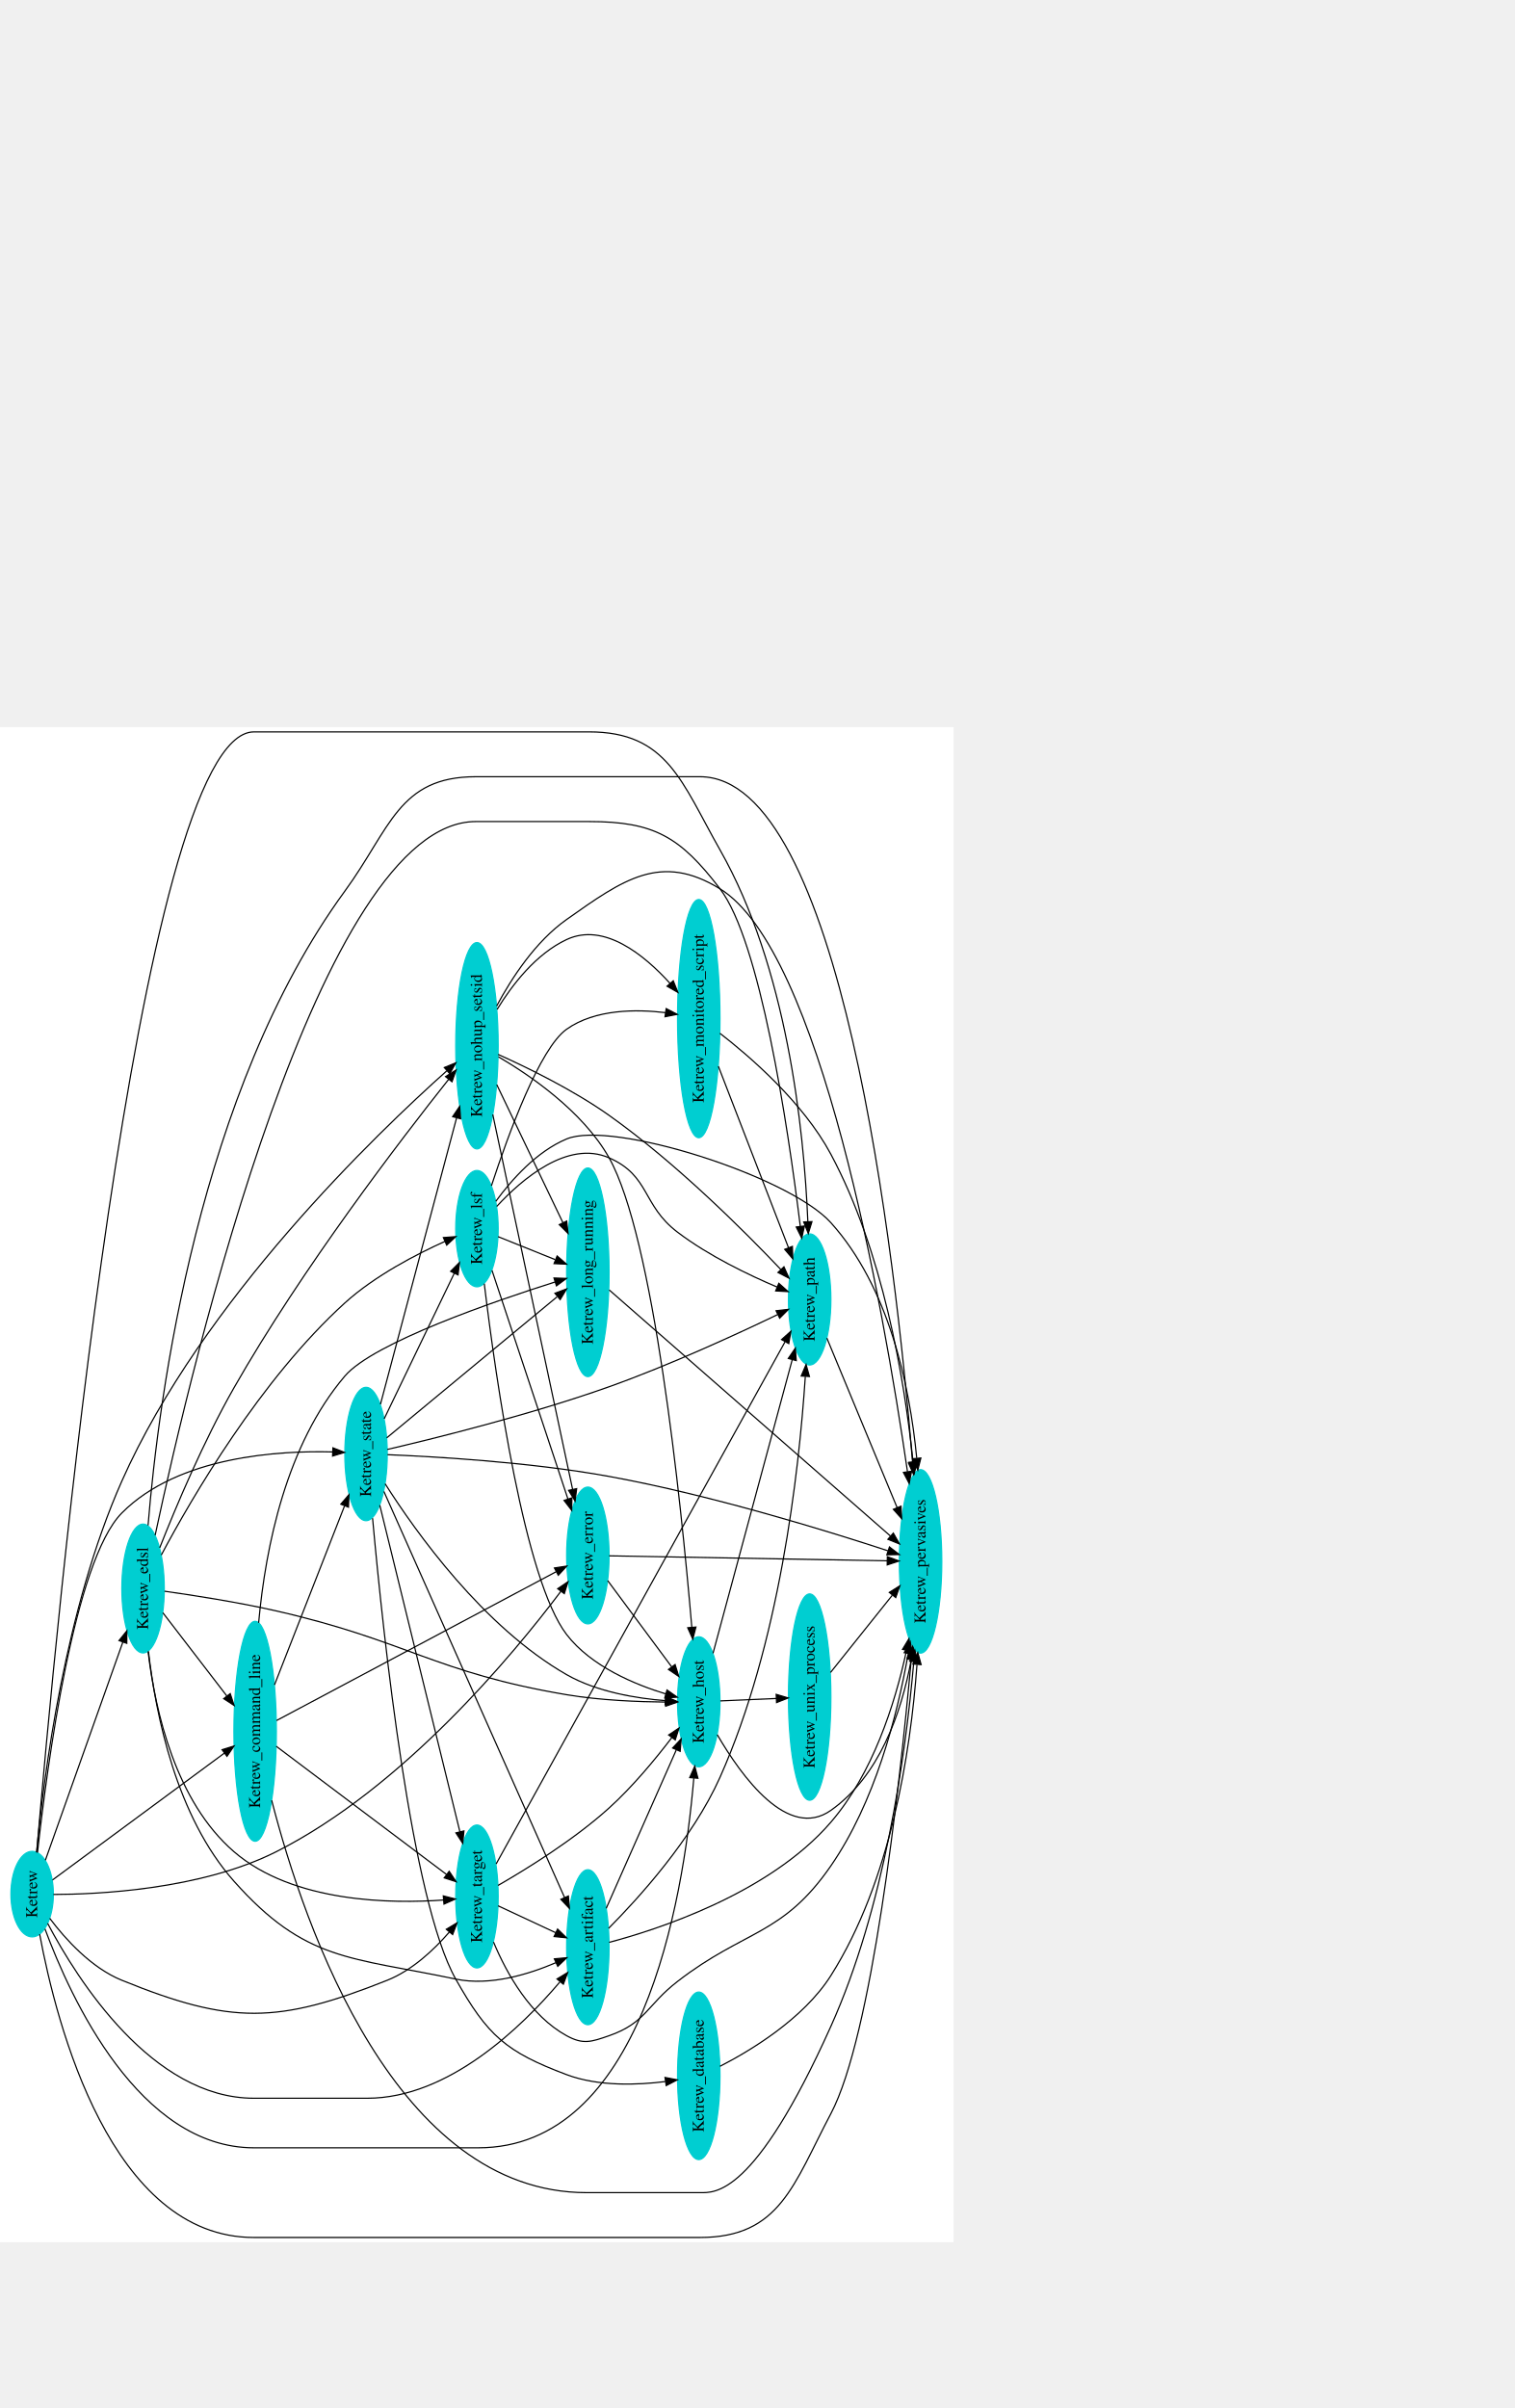
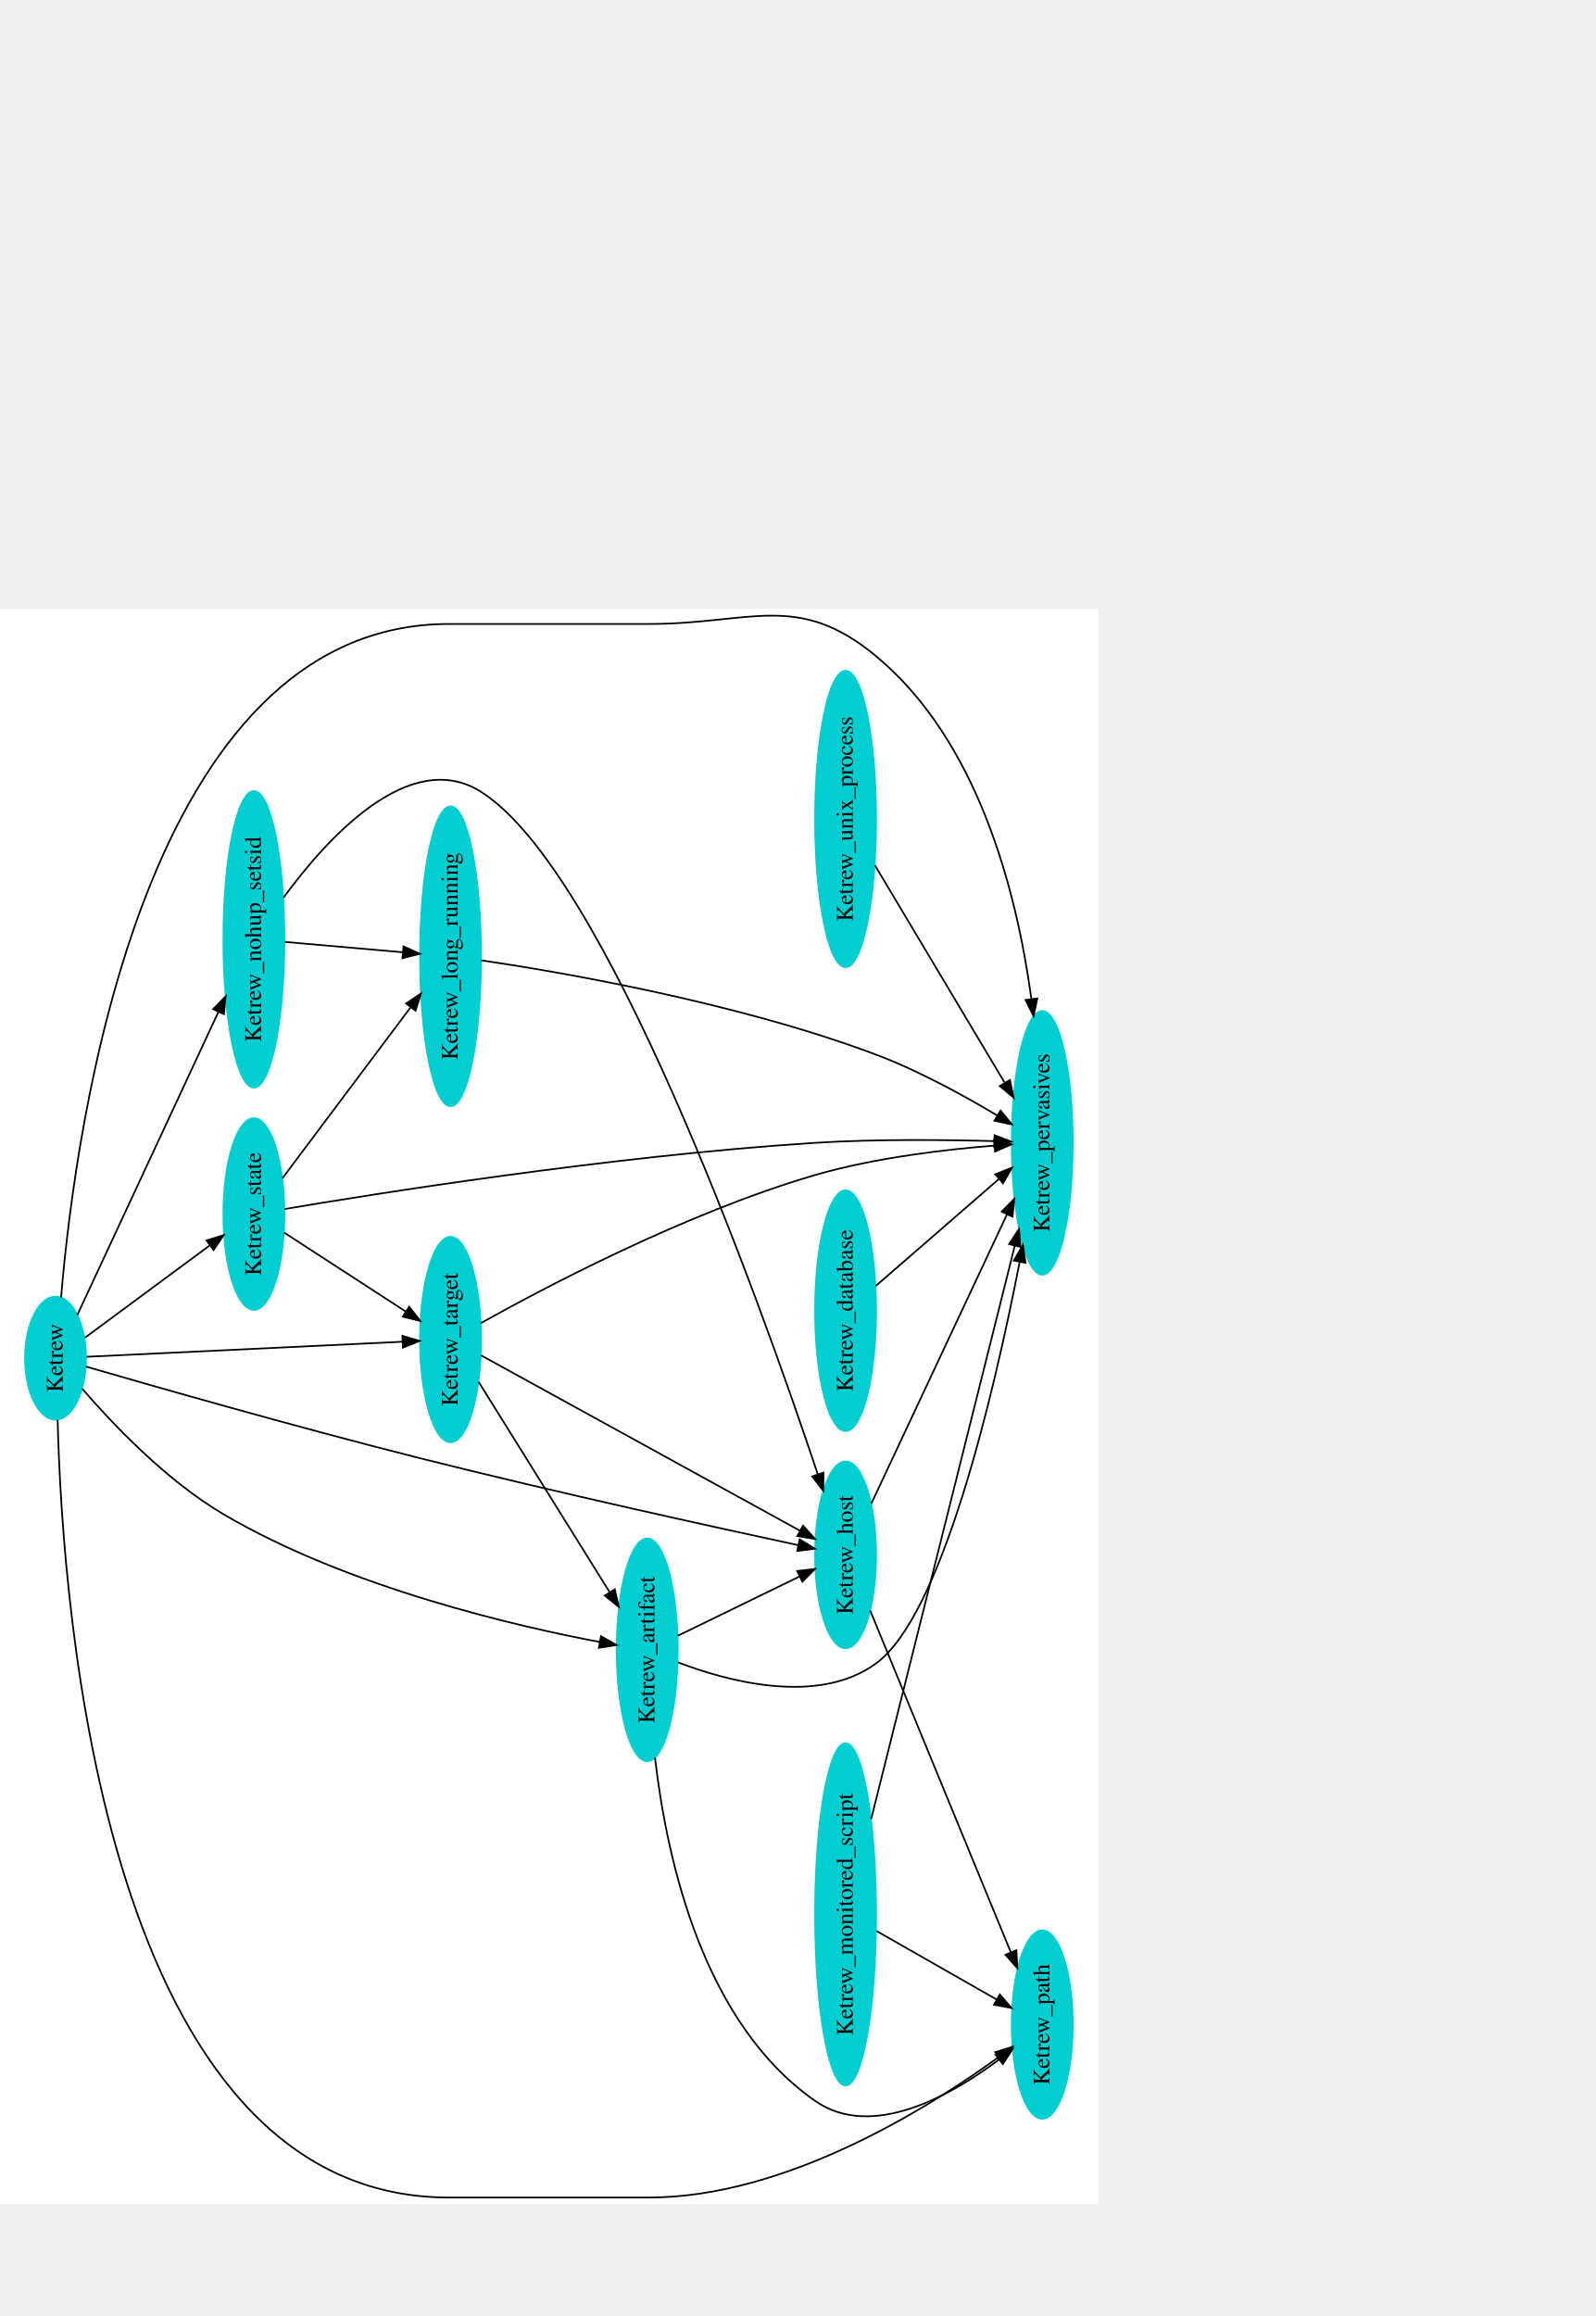
- <svg xmlns="http://www.w3.org/2000/svg" width="453pt" height="720pt" viewBox="0.00 0.00 720.00 453.22">
-   <g id="graph0" class="graph" transform="scale(0.560748 0.560748) rotate(-90) translate(-1280 804.25)">
-     <polygon fill="white" stroke="none" points="-4,4 -4,-804.25 1280,-804.25 1280,4 -4,4" />
+ <svg xmlns="http://www.w3.org/2000/svg" width="496pt" height="720pt" viewBox="0.00 0.00 720.00 495.66">
+   <g id="graph0" class="graph" transform="scale(0.765197 0.765197) rotate(-90) translate(-936.934 643.75)">
+     <polygon fill="white" stroke="none" points="-4,4 -4,-643.75 936.934,-643.75 936.934,4 -4,4" />
    <g id="node1" class="node">
-       <ellipse fill="darkturquoise" stroke="darkturquoise" cx="246" cy="-306" rx="65.68" ry="18" />
-       <text text-anchor="middle" x="246" y="-301.8" font-family="Times,serif" font-size="14.00">Ketrew_artifact</text>
+       <ellipse fill="darkturquoise" stroke="darkturquoise" cx="323" cy="-262" rx="65.68" ry="18" />
+       <text text-anchor="middle" x="323" y="-257.8" font-family="Times,serif" font-size="14.00">Ketrew_artifact</text>
    </g>
    <g id="node2" class="node">
-       <ellipse fill="darkturquoise" stroke="darkturquoise" cx="573" cy="-24" rx="77.759" ry="18" />
-       <text text-anchor="middle" x="573" y="-19.8" font-family="Times,serif" font-size="14.00">Ketrew_pervasives</text>
+       <ellipse fill="darkturquoise" stroke="darkturquoise" cx="622" cy="-29" rx="77.759" ry="18" />
+       <text text-anchor="middle" x="622" y="-24.8" font-family="Times,serif" font-size="14.00">Ketrew_pervasives</text>
    </g>
    <g id="edge1" class="edge">
-       <path fill="none" stroke="black" d="M250.121,-287.951C260.42,-248.943 290.946,-152.518 352,-100 392.922,-64.799 451.104,-45.924 497.499,-35.916" />
-       <polygon fill="black" stroke="black" points="498.422,-39.299 507.51,-33.853 497.009,-32.443 498.422,-39.299" />
+       <path fill="none" stroke="black" d="M315.615,-243.821C305.042,-216.27 289.516,-161.777 315,-127 343.158,-88.573 469.931,-58.313 551.508,-42.382" />
+       <polygon fill="black" stroke="black" points="552.557,-45.744 561.715,-40.416 551.234,-38.87 552.557,-45.744" />
    </g>
    <g id="node3" class="node">
-       <ellipse fill="darkturquoise" stroke="darkturquoise" cx="795" cy="-118" rx="55.56" ry="18" />
-       <text text-anchor="middle" x="795" y="-113.8" font-family="Times,serif" font-size="14.00">Ketrew_path</text>
+       <ellipse fill="darkturquoise" stroke="darkturquoise" cx="102" cy="-29" rx="55.56" ry="18" />
+       <text text-anchor="middle" x="102" y="-24.8" font-family="Times,serif" font-size="14.00">Ketrew_path</text>
    </g>
    <g id="edge2" class="edge">
-       <path fill="none" stroke="black" d="M261.991,-288.408C286.89,-263.643 337.542,-217.42 390,-194 502.555,-143.749 647.159,-127.166 729.62,-121.694" />
-       <polygon fill="black" stroke="black" points="730.091,-125.171 739.852,-121.051 729.652,-118.185 730.091,-125.171" />
+       <path fill="none" stroke="black" d="M259.311,-257.415C196.136,-250.068 102.391,-228.096 57,-163 33.625,-129.477 60.167,-82.819 81.27,-54.608" />
+       <polygon fill="black" stroke="black" points="84.213,-56.525 87.584,-46.48 78.685,-52.231 84.213,-56.525" />
    </g>
    <g id="node4" class="node">
-       <ellipse fill="darkturquoise" stroke="darkturquoise" cx="454" cy="-212" rx="55.092" ry="18" />
-       <text text-anchor="middle" x="454" y="-207.8" font-family="Times,serif" font-size="14.00">Ketrew_host</text>
+       <ellipse fill="darkturquoise" stroke="darkturquoise" cx="379" cy="-145" rx="55.092" ry="18" />
+       <text text-anchor="middle" x="379" y="-140.8" font-family="Times,serif" font-size="14.00">Ketrew_host</text>
    </g>
    <g id="edge3" class="edge">
-       <path fill="none" stroke="black" d="M278.958,-290.422C315.285,-274.355 373.764,-248.489 413.017,-231.127" />
-       <polygon fill="black" stroke="black" points="414.828,-234.153 422.558,-226.907 411.996,-227.751 414.828,-234.153" />
+       <path fill="none" stroke="black" d="M331.263,-244.031C340.486,-225.091 355.522,-194.214 366.254,-172.175" />
+       <polygon fill="black" stroke="black" points="369.472,-173.561 370.703,-163.038 363.178,-170.497 369.472,-173.561" />
    </g>
-     <g id="edge35" class="edge">
-       <path fill="none" stroke="black" d="M762.243,-103.425C724.231,-87.672 661.31,-61.597 618.549,-43.876" />
-       <polygon fill="black" stroke="black" points="619.791,-40.602 609.213,-40.007 617.111,-47.069 619.791,-40.602" />
+     <g id="edge5" class="edge">
+       <path fill="none" stroke="black" d="M409.285,-129.792C452.224,-109.648 530.982,-72.7 579.68,-49.854" />
+       <polygon fill="black" stroke="black" points="581.432,-52.898 588.999,-45.482 578.459,-46.561 581.432,-52.898" />
+     </g>
+     <g id="edge6" class="edge">
+       <path fill="none" stroke="black" d="M346.137,-130.475C295.98,-109.833 200.318,-70.463 144.799,-47.614" />
+       <polygon fill="black" stroke="black" points="145.831,-44.254 135.251,-43.685 143.167,-50.727 145.831,-44.254" />
+     </g>
+     <g id="node5" class="node">
+       <ellipse fill="darkturquoise" stroke="darkturquoise" cx="523" cy="-145" rx="70.993" ry="18" />
+       <text text-anchor="middle" x="523" y="-140.8" font-family="Times,serif" font-size="14.00">Ketrew_database</text>
+     </g>
+     <g id="edge4" class="edge">
+       <path fill="none" stroke="black" d="M537.608,-127.179C554.278,-107.983 581.691,-76.417 600.732,-54.491" />
+       <polygon fill="black" stroke="black" points="603.418,-56.735 607.332,-46.89 598.133,-52.145 603.418,-56.735" />
+     </g>
+     <g id="node6" class="node">
+       <ellipse fill="darkturquoise" stroke="darkturquoise" cx="167" cy="-145" rx="100.945" ry="18" />
+       <text text-anchor="middle" x="167" y="-140.8" font-family="Times,serif" font-size="14.00">Ketrew_monitored_script</text>
+     </g>
+     <g id="edge7" class="edge">
+       <path fill="none" stroke="black" d="M223.248,-129.907C309.216,-108.368 472.621,-67.427 561.222,-45.228" />
+       <polygon fill="black" stroke="black" points="562.274,-48.572 571.124,-42.747 560.573,-41.782 562.274,-48.572" />
+     </g>
+     <g id="edge8" class="edge">
+       <path fill="none" stroke="black" d="M157.128,-126.686C146.376,-107.828 129.064,-77.466 116.71,-55.798" />
+       <polygon fill="black" stroke="black" points="119.746,-54.057 111.752,-47.104 113.665,-57.524 119.746,-54.057" />
+     </g>
+     <g id="node7" class="node">
+       <ellipse fill="darkturquoise" stroke="darkturquoise" cx="742" cy="-494" rx="87.457" ry="18" />
+       <text text-anchor="middle" x="742" y="-489.8" font-family="Times,serif" font-size="14.00">Ketrew_nohup_setsid</text>
+     </g>
+     <g id="edge10" class="edge">
+       <path fill="none" stroke="black" d="M766.611,-476.521C800.836,-451.495 855.747,-402.338 829,-360 782.672,-286.669 532.805,-196.912 426.7,-161.459" />
+       <polygon fill="black" stroke="black" points="427.485,-158.032 416.892,-158.2 425.278,-164.674 427.485,-158.032" />
+     </g>
+     <g id="node8" class="node">
+       <ellipse fill="darkturquoise" stroke="darkturquoise" cx="732" cy="-378" rx="88.417" ry="18" />
+       <text text-anchor="middle" x="732" y="-373.8" font-family="Times,serif" font-size="14.00">Ketrew_long_running</text>
+     </g>
+     <g id="edge9" class="edge">
+       <path fill="none" stroke="black" d="M740.481,-475.686C738.864,-457.249 736.282,-427.816 734.391,-406.262" />
+       <polygon fill="black" stroke="black" points="737.861,-405.759 733.5,-396.104 730.888,-406.371 737.861,-405.759" />
+     </g>
+     <g id="edge25" class="edge">
+       <path fill="none" stroke="black" d="M729.624,-359.871C723.577,-318.72 705.787,-211.44 674,-127 664.455,-101.643 649.53,-74.617 638.114,-55.55" />
+       <polygon fill="black" stroke="black" points="641.02,-53.593 632.83,-46.871 635.041,-57.233 641.02,-53.593" />
+     </g>
+     <g id="node9" class="node">
+       <ellipse fill="darkturquoise" stroke="darkturquoise" cx="580" cy="-494" rx="56.52" ry="18" />
+       <text text-anchor="middle" x="580" y="-489.8" font-family="Times,serif" font-size="14.00">Ketrew_state</text>
+     </g>
+     <g id="edge12" class="edge">
+       <path fill="none" stroke="black" d="M582.955,-475.896C591.203,-427.184 614.365,-283.464 622,-163 624.311,-126.544 623.765,-84.353 623.012,-57.438" />
+       <polygon fill="black" stroke="black" points="626.504,-57.125 622.695,-47.239 619.507,-57.342 626.504,-57.125" />
+     </g>
+     <g id="edge13" class="edge">
+       <path fill="none" stroke="black" d="M601.135,-477.149C627.269,-457.548 671.936,-424.048 701.71,-401.717" />
+       <polygon fill="black" stroke="black" points="704.16,-404.255 710.06,-395.455 699.96,-398.655 704.16,-404.255" />
+     </g>
+     <g id="node10" class="node">
+       <ellipse fill="darkturquoise" stroke="darkturquoise" cx="506" cy="-378" rx="60.559" ry="18" />
+       <text text-anchor="middle" x="506" y="-373.8" font-family="Times,serif" font-size="14.00">Ketrew_target</text>
+     </g>
+     <g id="edge11" class="edge">
+       <path fill="none" stroke="black" d="M569.081,-476.179C556.784,-457.235 536.668,-426.245 522.463,-404.361" />
+       <polygon fill="black" stroke="black" points="525.344,-402.372 516.964,-395.89 519.473,-406.184 525.344,-402.372" />
+     </g>
+     <g id="edge16" class="edge">
+       <path fill="none" stroke="black" d="M480.938,-361.388C448.812,-341.375 392.979,-306.594 357.031,-284.199" />
+       <polygon fill="black" stroke="black" points="358.685,-281.106 348.346,-278.789 354.983,-287.048 358.685,-281.106" />
+     </g>
+     <g id="edge14" class="edge">
+       <path fill="none" stroke="black" d="M515.648,-360.163C535.419,-324.853 580.561,-239.95 603,-163 613.387,-127.378 618.202,-84.669 620.359,-57.437" />
+       <polygon fill="black" stroke="black" points="623.874,-57.349 621.106,-47.122 616.893,-56.842 623.874,-57.349" />
+     </g>
+     <g id="edge15" class="edge">
+       <path fill="none" stroke="black" d="M496.661,-360.014C474.643,-319.965 419.371,-219.43 393.183,-171.798" />
+       <polygon fill="black" stroke="black" points="396.237,-170.088 388.352,-163.011 390.103,-173.46 396.237,-170.088" />
+     </g>
+     <g id="node11" class="node">
+       <ellipse fill="darkturquoise" stroke="darkturquoise" cx="813" cy="-145" rx="87.439" ry="18" />
+       <text text-anchor="middle" x="813" y="-140.8" font-family="Times,serif" font-size="14.00">Ketrew_unix_process</text>
+     </g>
+     <g id="edge17" class="edge">
+       <path fill="none" stroke="black" d="M785.634,-127.667C751.972,-107.575 694.742,-73.417 657.665,-51.287" />
+       <polygon fill="black" stroke="black" points="659.08,-48.055 648.699,-45.936 655.492,-54.066 659.08,-48.055" />
+     </g>
+     <g id="node12" class="node">
+       <ellipse fill="darkturquoise" stroke="darkturquoise" cx="495" cy="-611" rx="36.264" ry="18" />
+       <text text-anchor="middle" x="495" y="-606.8" font-family="Times,serif" font-size="14.00">Ketrew</text>
+     </g>
+     <g id="edge24" class="edge">
+       <path fill="none" stroke="black" d="M476.915,-595.196C456.302,-577.429 422.899,-545.78 403,-512 359.491,-438.14 336.646,-337.796 327.65,-290.201" />
+       <polygon fill="black" stroke="black" points="331.04,-289.283 325.796,-280.076 324.154,-290.543 331.04,-289.283" />
+     </g>
+     <g id="edge20" class="edge">
+       <path fill="none" stroke="black" d="M530.803,-607.73C634.544,-599.034 928,-558.564 928,-379 928,-379 928,-379 928,-261 928,-200.849 947.421,-173.282 909,-127 859.652,-67.556 772.443,-44.393 707.07,-35.447" />
+       <polygon fill="black" stroke="black" points="707.137,-31.927 696.774,-34.13 706.249,-38.87 707.137,-31.927" />
+     </g>
+     <g id="edge21" class="edge">
+       <path fill="none" stroke="black" d="M458.601,-609.755C344.287,-606.894 0,-581.472 0,-379 0,-379 0,-379 0,-261 0,-179.927 53.228,-95.441 82.781,-54.78" />
+       <polygon fill="black" stroke="black" points="85.734,-56.674 88.874,-46.556 80.109,-52.507 85.734,-56.674" />
+     </g>
+     <g id="edge23" class="edge">
+       <path fill="none" stroke="black" d="M490.076,-593.146C479.608,-557.105 454.58,-469.812 436,-396 415.679,-315.269 394.63,-219.078 384.761,-173.095" />
+       <polygon fill="black" stroke="black" points="388.124,-172.084 382.609,-163.038 381.278,-173.549 388.124,-172.084" />
+     </g>
+     <g id="edge22" class="edge">
+       <path fill="none" stroke="black" d="M520.503,-598.126C562.74,-578.461 647.657,-538.925 699.204,-514.925" />
+       <polygon fill="black" stroke="black" points="700.835,-518.027 708.423,-510.633 697.88,-511.681 700.835,-518.027" />
    </g>
    <g id="edge19" class="edge">
-       <path fill="none" stroke="black" d="M426.126,-196.328C390.517,-175.623 336.38,-136.296 362,-100 390.823,-59.165 443.914,-40.429 489.627,-31.895" />
-       <polygon fill="black" stroke="black" points="490.301,-35.331 499.558,-30.177 489.108,-28.433 490.301,-35.331" />
-     </g>
-     <g id="edge20" class="edge">
-       <path fill="none" stroke="black" d="M495.133,-199.903C557.474,-183.083 675.793,-151.161 743.68,-132.846" />
-       <polygon fill="black" stroke="black" points="744.978,-136.121 753.722,-130.137 743.155,-129.362 744.978,-136.121" />
-     </g>
-     <g id="node14" class="node">
-       <ellipse fill="darkturquoise" stroke="darkturquoise" cx="458" cy="-118" rx="87.439" ry="18" />
-       <text text-anchor="middle" x="458" y="-113.8" font-family="Times,serif" font-size="14.00">Ketrew_unix_process</text>
+       <path fill="none" stroke="black" d="M507.178,-593.523C521.362,-574.333 544.948,-542.423 561.422,-520.135" />
+       <polygon fill="black" stroke="black" points="564.438,-521.942 567.568,-511.82 558.809,-517.782 564.438,-521.942" />
    </g>
    <g id="edge18" class="edge">
-       <path fill="none" stroke="black" d="M454.752,-193.696C455.333,-180.331 456.148,-161.587 456.817,-146.219" />
-       <polygon fill="black" stroke="black" points="460.313,-146.37 457.251,-136.227 453.32,-146.065 460.313,-146.37" />
-     </g>
-     <g id="node5" class="node">
-       <ellipse fill="darkturquoise" stroke="darkturquoise" cx="429" cy="-588" rx="93.219" ry="18" />
-       <text text-anchor="middle" x="429" y="-583.8" font-family="Times,serif" font-size="14.00">Ketrew_command_line</text>
-     </g>
-     <g id="edge7" class="edge">
-       <path fill="none" stroke="black" d="M370.463,-573.97C261.387,-545.856 38,-468.558 38,-307 38,-307 38,-307 38,-211 38,-198.56 34.225,-165.052 179,-100 279.297,-54.934 405.776,-36.928 487.973,-29.746" />
-       <polygon fill="black" stroke="black" points="488.35,-33.227 498.022,-28.903 487.764,-26.251 488.35,-33.227" />
-     </g>
-     <g id="node6" class="node">
-       <ellipse fill="darkturquoise" stroke="darkturquoise" cx="578" cy="-306" rx="57.972" ry="18" />
-       <text text-anchor="middle" x="578" y="-301.8" font-family="Times,serif" font-size="14.00">Ketrew_error</text>
-     </g>
-     <g id="edge4" class="edge">
-       <path fill="none" stroke="black" d="M438.096,-569.906C463.302,-522.54 534.161,-389.383 564.23,-332.876" />
-       <polygon fill="black" stroke="black" points="567.415,-334.342 569.023,-323.87 561.235,-331.054 567.415,-334.342" />
-     </g>
-     <g id="node7" class="node">
-       <ellipse fill="darkturquoise" stroke="darkturquoise" cx="289" cy="-400" rx="60.559" ry="18" />
-       <text text-anchor="middle" x="289" y="-395.8" font-family="Times,serif" font-size="14.00">Ketrew_target</text>
-     </g>
-     <g id="edge5" class="edge">
-       <path fill="none" stroke="black" d="M416.329,-570.166C391.549,-537.243 336.571,-464.201 307.635,-425.759" />
-       <polygon fill="black" stroke="black" points="310.352,-423.547 301.541,-417.662 304.759,-427.757 310.352,-423.547" />
-     </g>
-     <g id="node8" class="node">
-       <ellipse fill="darkturquoise" stroke="darkturquoise" cx="664" cy="-494" rx="56.52" ry="18" />
-       <text text-anchor="middle" x="664" y="-489.8" font-family="Times,serif" font-size="14.00">Ketrew_state</text>
-     </g>
-     <g id="edge6" class="edge">
-       <path fill="none" stroke="black" d="M468.334,-571.601C510.242,-555.194 576.431,-529.282 620.032,-512.213" />
-       <polygon fill="black" stroke="black" points="621.481,-515.404 629.517,-508.5 618.929,-508.886 621.481,-515.404" />
-     </g>
-     <g id="node9" class="node">
-       <ellipse fill="darkturquoise" stroke="darkturquoise" cx="818" cy="-306" rx="88.417" ry="18" />
-       <text text-anchor="middle" x="818" y="-301.8" font-family="Times,serif" font-size="14.00">Ketrew_long_running</text>
-     </g>
-     <g id="edge8" class="edge">
-       <path fill="none" stroke="black" d="M520.94,-585.039C586.112,-579.076 671.95,-561.369 730,-512 758.44,-487.813 793.952,-383.795 809.755,-333.901" />
-       <polygon fill="black" stroke="black" points="813.169,-334.713 812.819,-324.124 806.489,-332.62 813.169,-334.713" />
-     </g>
-     <g id="edge60" class="edge">
-       <path fill="none" stroke="black" d="M577.695,-287.906C576.856,-240.946 574.512,-109.654 573.488,-52.343" />
-       <polygon fill="black" stroke="black" points="576.986,-52.162 573.308,-42.226 569.987,-52.287 576.986,-52.162" />
-     </g>
-     <g id="edge61" class="edge">
-       <path fill="none" stroke="black" d="M556.684,-289.185C536.544,-274.242 506.151,-251.693 483.652,-235" />
-       <polygon fill="black" stroke="black" points="485.57,-232.065 475.453,-228.917 481.399,-237.686 485.57,-232.065" />
-     </g>
-     <g id="edge48" class="edge">
-       <path fill="none" stroke="black" d="M281.113,-382.126C274.728,-368.465 265.622,-348.982 258.283,-333.281" />
-       <polygon fill="black" stroke="black" points="261.388,-331.656 253.982,-324.079 255.046,-334.62 261.388,-331.656" />
-     </g>
-     <g id="edge46" class="edge">
-       <path fill="none" stroke="black" d="M250.38,-385.966C222.817,-374.399 187.77,-354.53 171,-324 163.297,-309.976 165.736,-303.109 171,-288 181.825,-256.931 196.874,-256.027 217,-230 261.262,-172.762 255.441,-141.086 315,-100 368.678,-62.971 440.669,-44.019 494.964,-34.442" />
-       <polygon fill="black" stroke="black" points="495.613,-37.882 504.888,-32.761 494.444,-30.98 495.613,-37.882" />
-     </g>
-     <g id="edge45" class="edge">
-       <path fill="none" stroke="black" d="M316.564,-383.747C402.087,-336.422 662.93,-192.082 758.991,-138.926" />
-       <polygon fill="black" stroke="black" points="760.972,-141.83 768.027,-133.926 757.582,-135.705 760.972,-141.83" />
-     </g>
-     <g id="edge47" class="edge">
-       <path fill="none" stroke="black" d="M298.352,-382.15C311.392,-359.441 336.547,-318.362 364,-288 381.981,-268.114 405.306,-248.823 423.704,-234.786" />
-       <polygon fill="black" stroke="black" points="425.881,-237.528 431.774,-228.723 421.677,-231.932 425.881,-237.528" />
-     </g>
-     <g id="edge36" class="edge">
-       <path fill="none" stroke="black" d="M632.239,-478.867C557.758,-445.725 371.84,-362.996 288.08,-325.725" />
-       <polygon fill="black" stroke="black" points="289.423,-322.491 278.864,-321.624 286.577,-328.887 289.423,-322.491" />
-     </g>
-     <g id="edge42" class="edge">
-       <path fill="none" stroke="black" d="M663.423,-475.854C662.011,-440.476 657.53,-356.926 645,-288 629.021,-200.098 597.471,-98.865 581.993,-51.73" />
-       <polygon fill="black" stroke="black" points="585.235,-50.387 578.77,-41.993 578.589,-52.586 585.235,-50.387" />
-     </g>
-     <g id="edge40" class="edge">
-       <path fill="none" stroke="black" d="M667.861,-476.008C676.102,-440.569 696.659,-356.385 721,-288 739.397,-236.316 766.302,-178.139 782.095,-145.294" />
-       <polygon fill="black" stroke="black" points="785.412,-146.475 786.618,-135.949 779.111,-143.426 785.412,-146.475" />
-     </g>
-     <g id="edge44" class="edge">
-       <path fill="none" stroke="black" d="M638.774,-477.845C597.837,-451.839 517.45,-394.629 477,-324 462.157,-298.083 456.829,-263.886 454.952,-240.334" />
-       <polygon fill="black" stroke="black" points="458.443,-240.085 454.31,-230.33 451.457,-240.533 458.443,-240.085" />
-     </g>
-     <g id="edge41" class="edge">
-       <path fill="none" stroke="black" d="M620.616,-482.357C552.07,-465.54 418.816,-432.848 343.774,-414.438" />
-       <polygon fill="black" stroke="black" points="344.576,-411.031 334.03,-412.047 342.908,-417.829 344.576,-411.031" />
-     </g>
-     <g id="edge43" class="edge">
-       <path fill="none" stroke="black" d="M677.666,-476.494C704.699,-443.844 765.146,-370.837 797.169,-332.16" />
-       <polygon fill="black" stroke="black" points="800.238,-333.94 803.92,-324.006 794.847,-329.476 800.238,-333.94" />
-     </g>
-     <g id="node10" class="node">
-       <ellipse fill="darkturquoise" stroke="darkturquoise" cx="137" cy="-212" rx="70.993" ry="18" />
-       <text text-anchor="middle" x="137" y="-207.8" font-family="Times,serif" font-size="14.00">Ketrew_database</text>
-     </g>
-     <g id="edge37" class="edge">
-       <path fill="none" stroke="black" d="M609.588,-488.463C506.052,-479.084 285.119,-455.267 219,-418 170.957,-390.921 157.434,-375.611 138,-324 127.799,-296.909 129.225,-263.394 132.145,-240.32" />
-       <polygon fill="black" stroke="black" points="135.64,-240.608 133.605,-230.211 128.712,-239.608 135.64,-240.608" />
-     </g>
-     <g id="node12" class="node">
-       <ellipse fill="darkturquoise" stroke="darkturquoise" cx="855" cy="-400" rx="49.295" ry="18" />
-       <text text-anchor="middle" x="855" y="-395.8" font-family="Times,serif" font-size="14.00">Ketrew_lsf</text>
-     </g>
-     <g id="edge38" class="edge">
-       <path fill="none" stroke="black" d="M693.844,-478.625C727.072,-462.62 780.853,-436.715 817.047,-419.281" />
-       <polygon fill="black" stroke="black" points="818.812,-422.316 826.302,-414.823 815.774,-416.009 818.812,-422.316" />
-     </g>
-     <g id="node13" class="node">
-       <ellipse fill="darkturquoise" stroke="darkturquoise" cx="1010" cy="-400" rx="87.457" ry="18" />
-       <text text-anchor="middle" x="1010" y="-395.8" font-family="Times,serif" font-size="14.00">Ketrew_nohup_setsid</text>
-     </g>
-     <g id="edge39" class="edge">
-       <path fill="none" stroke="black" d="M706.08,-481.811C766.675,-465.699 878.872,-435.866 948.686,-417.303" />
-       <polygon fill="black" stroke="black" points="949.903,-420.601 958.668,-414.649 948.104,-413.836 949.903,-420.601" />
-     </g>
-     <g id="edge62" class="edge">
-       <path fill="none" stroke="black" d="M803.043,-287.906C761.255,-240.149 643.154,-105.176 594.429,-49.491" />
-       <polygon fill="black" stroke="black" points="596.98,-47.091 587.761,-41.87 591.712,-51.701 596.98,-47.091" />
-     </g>
-     <g id="edge9" class="edge">
-       <path fill="none" stroke="black" d="M145.051,-194.047C157.753,-169.247 184.869,-123.481 222,-100 301.851,-49.503 410.238,-32.513 485.35,-27.053" />
-       <polygon fill="black" stroke="black" points="485.978,-30.519 495.721,-26.357 485.509,-23.534 485.978,-30.519" />
-     </g>
-     <g id="node11" class="node">
-       <ellipse fill="darkturquoise" stroke="darkturquoise" cx="550" cy="-683" rx="54.599" ry="18" />
-       <text text-anchor="middle" x="550" y="-678.8" font-family="Times,serif" font-size="14.00">Ketrew_edsl</text>
-     </g>
-     <g id="edge17" class="edge">
-       <path fill="none" stroke="black" d="M496.815,-678.437C441.893,-672.117 356.714,-654.592 302,-606 233.708,-545.349 237.85,-507.37 219,-418 212.832,-388.756 223.282,-355.477 232.923,-333.048" />
-       <polygon fill="black" stroke="black" points="236.15,-334.404 237.093,-323.851 229.775,-331.513 236.15,-334.404" />
-     </g>
-     <g id="edge14" class="edge">
-       <path fill="none" stroke="black" d="M603.479,-678.768C714.037,-669.668 971.567,-635.715 1141,-512 1193.91,-473.365 1238,-466.516 1238,-401 1238,-401 1238,-401 1238,-211 1238,-91.637 835.622,-45.426 656.861,-30.787" />
-       <polygon fill="black" stroke="black" points="656.956,-27.283 646.707,-29.97 656.394,-34.261 656.956,-27.283" />
-     </g>
-     <g id="edge12" class="edge">
-       <path fill="none" stroke="black" d="M595.191,-672.746C742.596,-641.281 1200,-533.008 1200,-401 1200,-401 1200,-401 1200,-305 1200,-249.542 1187,-227.753 1143,-194 1098.84,-160.124 944.546,-136.79 856.96,-125.933" />
-       <polygon fill="black" stroke="black" points="857.231,-122.44 846.881,-124.702 856.383,-129.389 857.231,-122.44" />
-     </g>
-     <g id="edge15" class="edge">
-       <path fill="none" stroke="black" d="M547.699,-664.804C544.602,-642.717 538.596,-603.263 531,-570 505.665,-459.06 478.971,-436.204 460,-324 455.217,-295.709 453.966,-262.841 453.757,-240.254" />
-       <polygon fill="black" stroke="black" points="457.257,-240.047 453.728,-230.057 450.257,-240.067 457.257,-240.047" />
-     </g>
-     <g id="edge16" class="edge">
-       <path fill="none" stroke="black" d="M529.474,-666.224C510.103,-651.335 480.835,-628.841 458.877,-611.963" />
-       <polygon fill="black" stroke="black" points="460.917,-609.117 450.855,-605.798 456.651,-614.667 460.917,-609.117" />
-     </g>
-     <g id="edge13" class="edge">
-       <path fill="none" stroke="black" d="M496.532,-678.726C445.254,-672.602 369.53,-655.2 327,-606 283.356,-555.511 282.867,-471.413 286.01,-428.306" />
-       <polygon fill="black" stroke="black" points="289.503,-428.536 286.863,-418.275 282.528,-427.942 289.503,-428.536" />
-     </g>
-     <g id="edge10" class="edge">
-       <path fill="none" stroke="black" d="M578.417,-667.513C627.012,-641.643 727.104,-583.457 792,-512 815.175,-486.482 833.448,-450.988 844.219,-427.066" />
-       <polygon fill="black" stroke="black" points="847.431,-428.457 848.237,-417.893 841.019,-425.648 847.431,-428.457" />
-     </g>
-     <g id="edge11" class="edge">
-       <path fill="none" stroke="black" d="M584.5,-668.885C619.541,-655.038 674.916,-631.686 720,-606 821.239,-548.32 931.042,-464.086 981.595,-423.935" />
-       <polygon fill="black" stroke="black" points="983.839,-426.622 989.475,-417.651 979.475,-421.149 983.839,-426.622" />
-     </g>
-     <g id="edge24" class="edge">
-       <path fill="none" stroke="black" d="M878.148,-384.001C896.348,-370.709 920.346,-349.483 931,-324 947.087,-285.524 899.64,-135.664 860,-100 805.601,-51.057 723.174,-33.339 660.59,-27.262" />
-       <polygon fill="black" stroke="black" points="660.601,-23.75 650.331,-26.352 659.982,-30.722 660.601,-23.75" />
-     </g>
-     <g id="edge23" class="edge">
-       <path fill="none" stroke="black" d="M873.844,-383.239C896.706,-362.086 930.399,-323.107 915,-288 899.713,-253.146 875.049,-260.286 852,-230 831.91,-203.604 815.461,-169.072 805.484,-145.581" />
-       <polygon fill="black" stroke="black" points="808.676,-144.142 801.613,-136.245 802.21,-146.823 808.676,-144.142" />
-     </g>
-     <g id="edge26" class="edge">
-       <path fill="none" stroke="black" d="M808.355,-393.793C725.547,-383.756 557.214,-359.537 511,-324 483.832,-303.109 468.474,-265.647 460.705,-240.074" />
-       <polygon fill="black" stroke="black" points="464.015,-238.918 457.915,-230.255 457.282,-240.831 464.015,-238.918" />
-     </g>
-     <g id="edge21" class="edge">
-       <path fill="none" stroke="black" d="M819.636,-387.255C770.379,-370.895 680.97,-341.199 625.809,-322.879" />
-       <polygon fill="black" stroke="black" points="626.853,-319.538 616.26,-319.707 624.647,-326.181 626.853,-319.538" />
-     </g>
-     <g id="edge25" class="edge">
-       <path fill="none" stroke="black" d="M848.214,-382.126C842.771,-368.594 835.032,-349.35 828.749,-333.726" />
-       <polygon fill="black" stroke="black" points="831.847,-332.051 824.869,-324.079 825.353,-334.663 831.847,-332.051" />
-     </g>
-     <g id="node15" class="node">
-       <ellipse fill="darkturquoise" stroke="darkturquoise" cx="1033" cy="-212" rx="100.945" ry="18" />
-       <text text-anchor="middle" x="1033" y="-207.8" font-family="Times,serif" font-size="14.00">Ketrew_monitored_script</text>
-     </g>
-     <g id="edge22" class="edge">
-       <path fill="none" stroke="black" d="M891.322,-387.729C935.99,-373.088 1007.89,-346.712 1024,-324 1041.25,-299.687 1040.98,-264.396 1038.05,-240.17" />
-       <polygon fill="black" stroke="black" points="1041.5,-239.614 1036.61,-230.214 1034.57,-240.61 1041.5,-239.614" />
-     </g>
-     <g id="edge32" class="edge">
-       <path fill="none" stroke="black" d="M1043.71,-383.284C1067.53,-370.515 1098.42,-350.317 1117,-324 1150.98,-275.862 1173.87,-244.188 1143,-194 1090.69,-108.948 791.857,-55.923 649.021,-35.097" />
-       <polygon fill="black" stroke="black" points="649.409,-31.617 639.012,-33.653 648.409,-38.545 649.409,-31.617" />
-     </g>
-     <g id="edge31" class="edge">
-       <path fill="none" stroke="black" d="M1002.65,-382.05C992.554,-359.583 973.097,-319.15 951,-288 910.791,-231.317 853.149,-173.593 820.364,-142.443" />
-       <polygon fill="black" stroke="black" points="822.656,-139.793 812.98,-135.478 817.853,-144.885 822.656,-139.793" />
-     </g>
-     <g id="edge34" class="edge">
-       <path fill="none" stroke="black" d="M1000.62,-381.793C985.94,-356.67 955.021,-310.496 915,-288 847.979,-250.327 627.292,-227.313 517.372,-217.912" />
-       <polygon fill="black" stroke="black" points="517.348,-214.398 507.089,-217.045 516.76,-221.373 517.348,-214.398" />
-     </g>
-     <g id="edge29" class="edge">
-       <path fill="none" stroke="black" d="M951.739,-386.592C868.389,-368.842 716.138,-336.418 634.036,-318.934" />
-       <polygon fill="black" stroke="black" points="634.648,-315.486 624.139,-316.826 633.19,-322.332 634.648,-315.486" />
-     </g>
-     <g id="edge33" class="edge">
-       <path fill="none" stroke="black" d="M976.994,-383.185C944.613,-367.669 895.112,-343.95 859.955,-327.103" />
-       <polygon fill="black" stroke="black" points="861.427,-323.928 850.896,-322.763 858.402,-330.24 861.427,-323.928" />
-     </g>
-     <g id="edge30" class="edge">
-       <path fill="none" stroke="black" d="M1040.8,-382.916C1061.77,-370.085 1087.84,-349.971 1100,-324 1114.82,-292.363 1087.04,-258.288 1062.87,-236.36" />
-       <polygon fill="black" stroke="black" points="1065.05,-233.615 1055.21,-229.685 1060.45,-238.893 1065.05,-233.615" />
-     </g>
-     <g id="edge49" class="edge">
-       <path fill="none" stroke="black" d="M478.826,-100.339C497.144,-85.685 523.984,-64.213 544.329,-47.937" />
-       <polygon fill="black" stroke="black" points="546.707,-50.517 552.329,-41.537 542.334,-45.05 546.707,-50.517" />
-     </g>
-     <g id="edge27" class="edge">
-       <path fill="none" stroke="black" d="M1020.58,-194.097C1001.44,-169.361 962.294,-123.676 918,-100 836.04,-56.191 730.146,-37.966 657.419,-30.388" />
-       <polygon fill="black" stroke="black" points="657.681,-26.897 647.383,-29.388 656.986,-33.863 657.681,-26.897" />
-     </g>
-     <g id="edge28" class="edge">
-       <path fill="none" stroke="black" d="M992.627,-195.393C949.966,-178.903 882.903,-152.979 838.939,-135.985" />
-       <polygon fill="black" stroke="black" points="839.97,-132.631 829.381,-132.29 837.446,-139.16 839.97,-132.631" />
-     </g>
-     <g id="node16" class="node">
-       <ellipse fill="darkturquoise" stroke="darkturquoise" cx="291" cy="-777" rx="36.264" ry="18" />
-       <text text-anchor="middle" x="291" y="-772.8" font-family="Times,serif" font-size="14.00">Ketrew</text>
-     </g>
-     <g id="edge59" class="edge">
-       <path fill="none" stroke="black" d="M266.213,-763.898C218.377,-738.601 118,-675.244 118,-589 118,-589 118,-589 118,-493 118,-423.94 178.621,-361.843 216.426,-329.832" />
-       <polygon fill="black" stroke="black" points="219.098,-332.164 224.576,-323.095 214.638,-326.768 219.098,-332.164" />
-     </g>
-     <g id="edge52" class="edge">
-       <path fill="none" stroke="black" d="M257.049,-770.636C180.286,-756.377 0,-710.007 0,-589 0,-589 0,-589 0,-211 0,-143.092 44.956,-131.722 105,-100 170.417,-65.44 374.849,-42.426 490.72,-31.79" />
-       <polygon fill="black" stroke="black" points="491.321,-35.25 500.964,-30.861 490.688,-28.279 491.321,-35.25" />
-     </g>
-     <g id="edge53" class="edge">
-       <path fill="none" stroke="black" d="M326.347,-773.123C502.377,-758.335 1276,-687.725 1276,-589 1276,-589 1276,-589 1276,-305 1276,-238.599 1233.76,-226.758 1176,-194 1076.25,-137.423 940.83,-122.92 861.195,-119.557" />
-       <polygon fill="black" stroke="black" points="860.938,-116.045 850.814,-119.168 860.676,-123.04 860.938,-116.045" />
-     </g>
-     <g id="edge55" class="edge">
-       <path fill="none" stroke="black" d="M261.556,-766.144C202.673,-744.362 76,-686.208 76,-589 76,-589 76,-589 76,-399 76,-261.012 281.301,-225.389 389.301,-216.196" />
-       <polygon fill="black" stroke="black" points="389.75,-219.671 399.439,-215.386 389.192,-212.693 389.75,-219.671" />
-     </g>
-     <g id="edge58" class="edge">
-       <path fill="none" stroke="black" d="M303.005,-759.732C327.147,-727.018 381.715,-653.075 410.47,-614.109" />
-       <polygon fill="black" stroke="black" points="413.405,-616.026 416.527,-605.902 407.773,-611.87 413.405,-616.026" />
-     </g>
-     <g id="edge56" class="edge">
-       <path fill="none" stroke="black" d="M290.717,-758.951C290.784,-722.308 294.602,-634.171 327,-570 381.138,-462.769 493.505,-369.618 547.601,-328.878" />
-       <polygon fill="black" stroke="black" points="549.838,-331.576 555.765,-322.795 545.655,-325.963 549.838,-331.576" />
-     </g>
-     <g id="edge50" class="edge">
-       <path fill="none" stroke="black" d="M270.485,-762.115C252.811,-748.799 228.533,-726.924 218,-701 180.357,-608.356 181,-568.903 218,-476 226.304,-455.148 243.464,-436.756 258.833,-423.404" />
-       <polygon fill="black" stroke="black" points="261.205,-425.983 266.65,-416.894 256.726,-420.604 261.205,-425.983" />
-     </g>
-     <g id="edge51" class="edge">
-       <path fill="none" stroke="black" d="M326.137,-772.464C401.13,-764.209 573.347,-741.251 614,-701 662.46,-653.021 666.963,-566.572 665.754,-522.481" />
-       <polygon fill="black" stroke="black" points="669.241,-522.086 665.347,-512.233 662.247,-522.364 669.241,-522.086" />
-     </g>
-     <g id="edge57" class="edge">
-       <path fill="none" stroke="black" d="M319.707,-765.803C364.467,-749.903 451.27,-719.07 504.582,-700.133" />
-       <polygon fill="black" stroke="black" points="505.878,-703.387 514.13,-696.742 503.535,-696.791 505.878,-703.387" />
-     </g>
-     <g id="edge54" class="edge">
-       <path fill="none" stroke="black" d="M326.509,-773.245C391.456,-767.17 532.668,-749.12 641,-701 794.138,-632.978 936.386,-484.256 988.761,-425.543" />
-       <polygon fill="black" stroke="black" points="991.542,-427.682 995.547,-417.873 986.299,-423.043 991.542,-427.682" />
+       <path fill="none" stroke="black" d="M495.827,-592.637C497.723,-552.824 502.396,-454.686 504.689,-406.539" />
+       <polygon fill="black" stroke="black" points="508.199,-406.404 505.179,-396.249 501.207,-406.071 508.199,-406.404" />
    </g>
  </g>
</svg>
